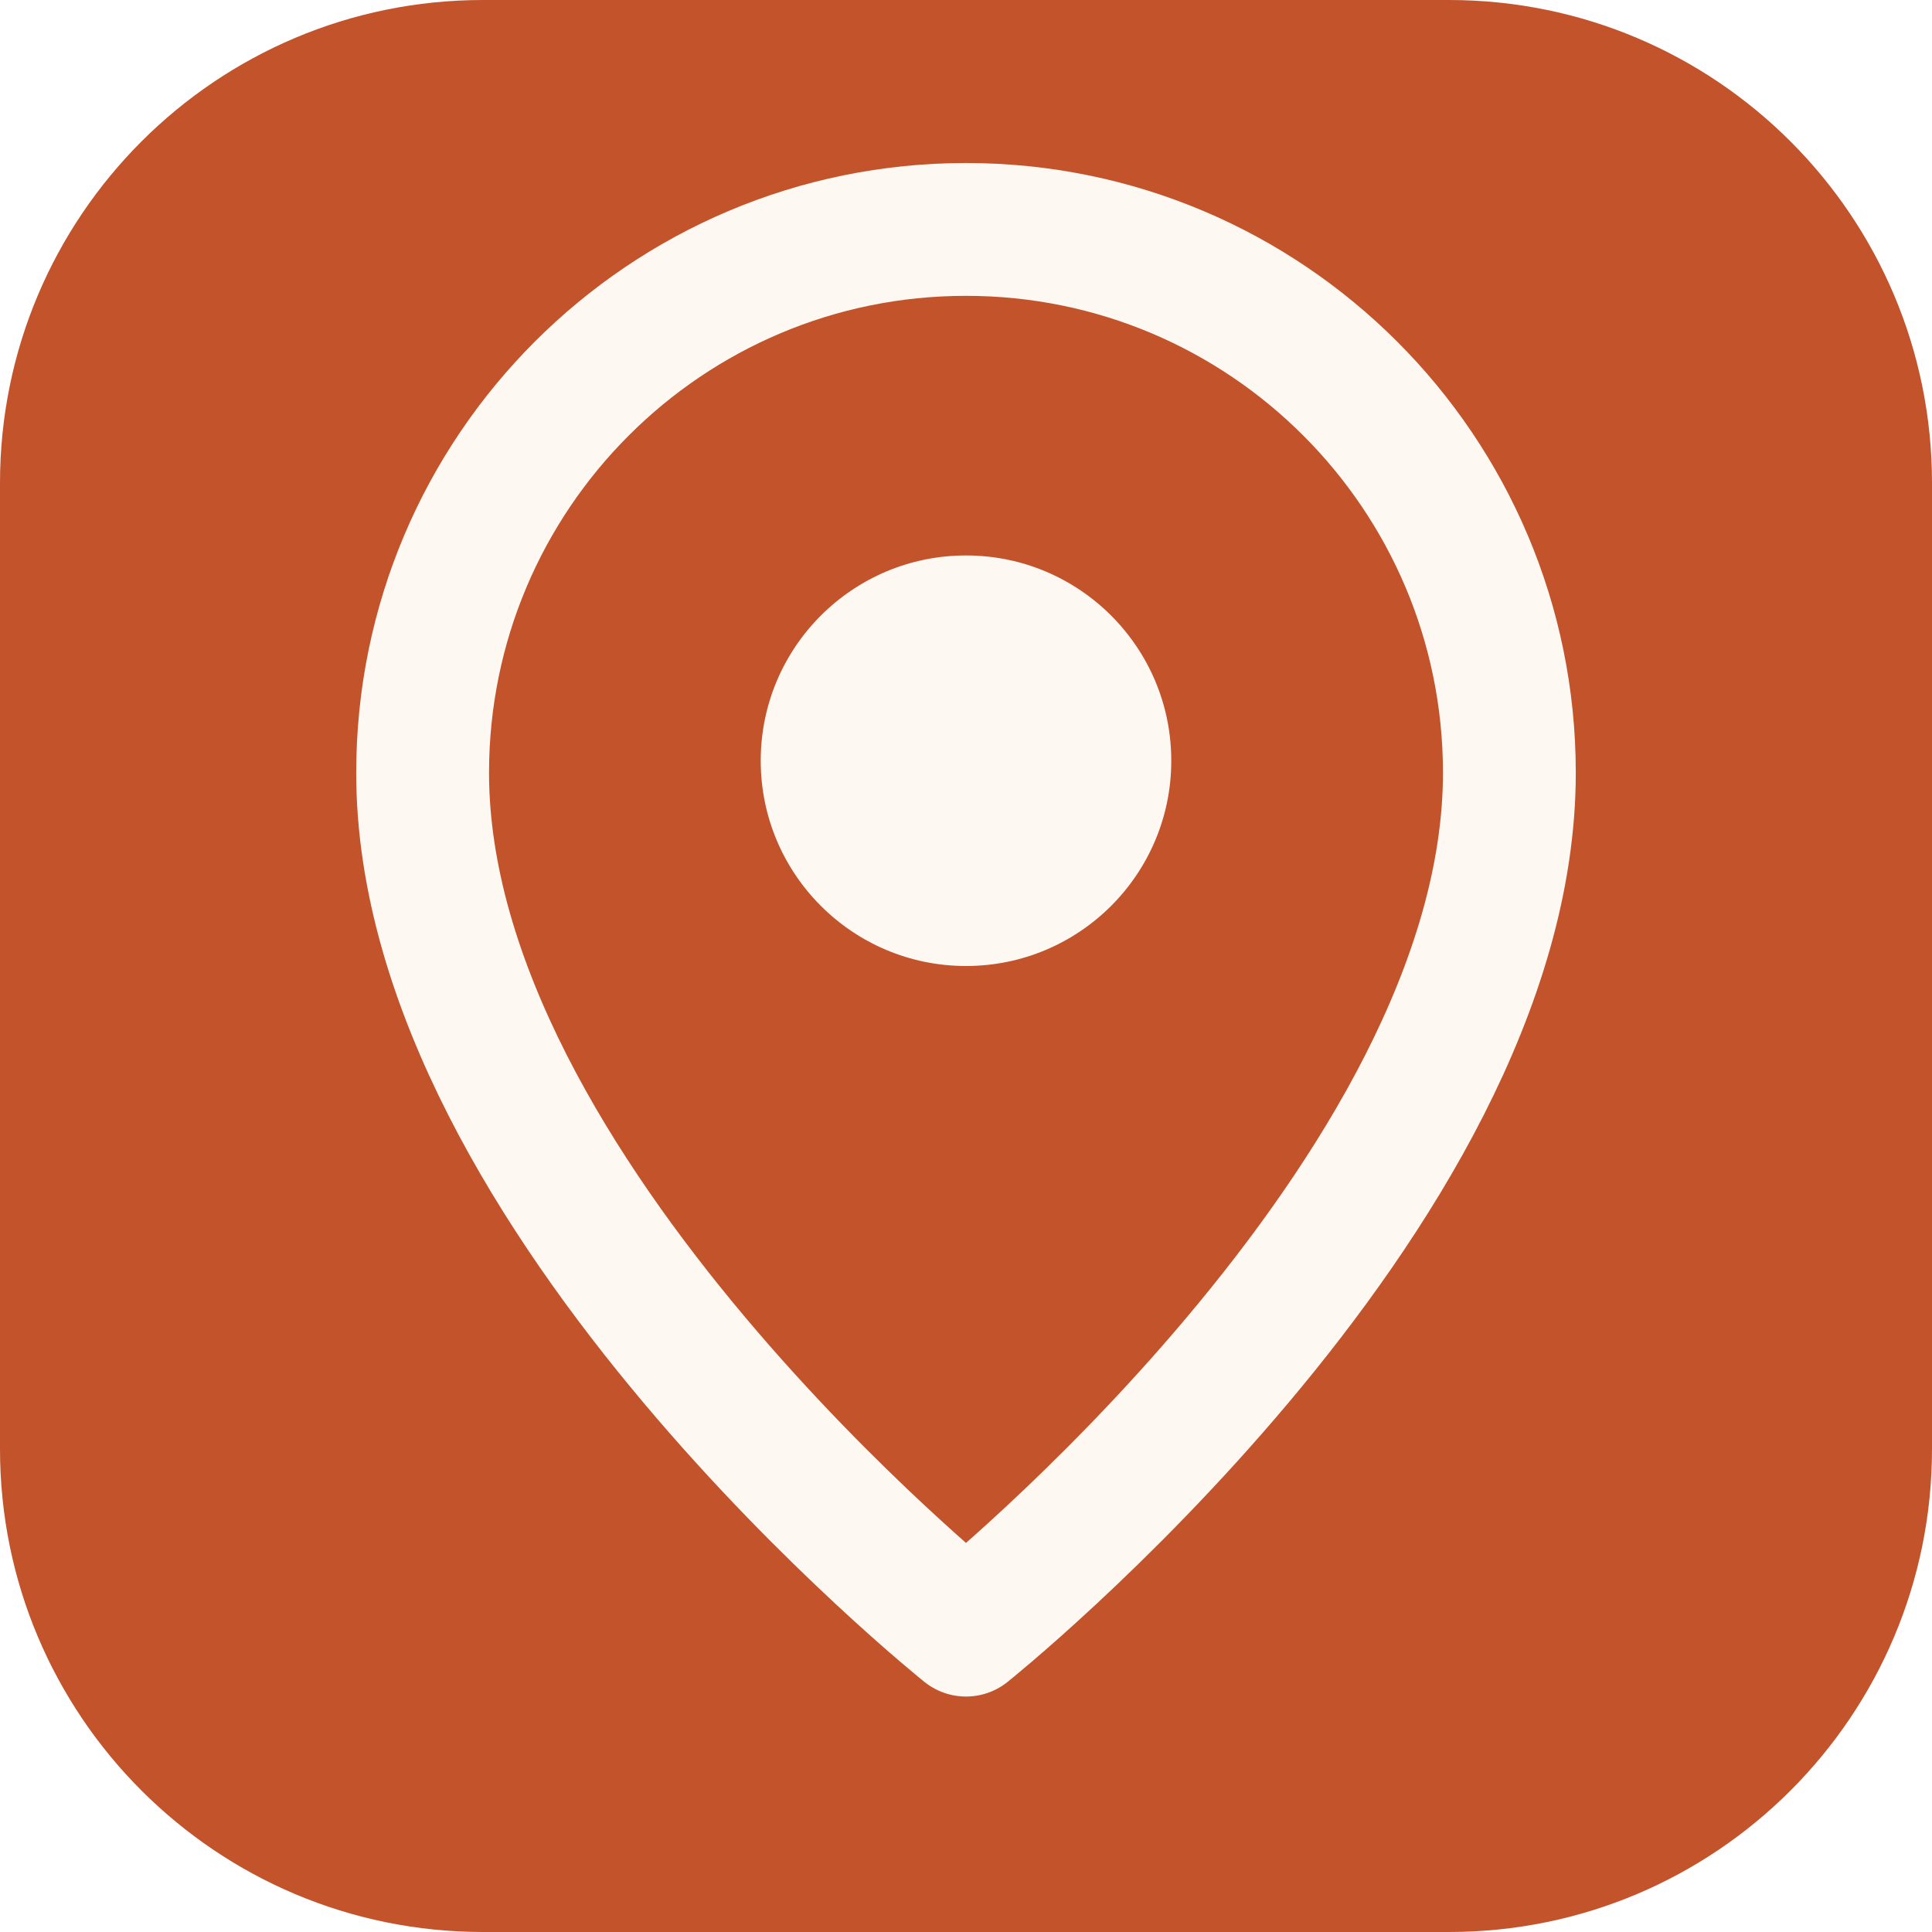
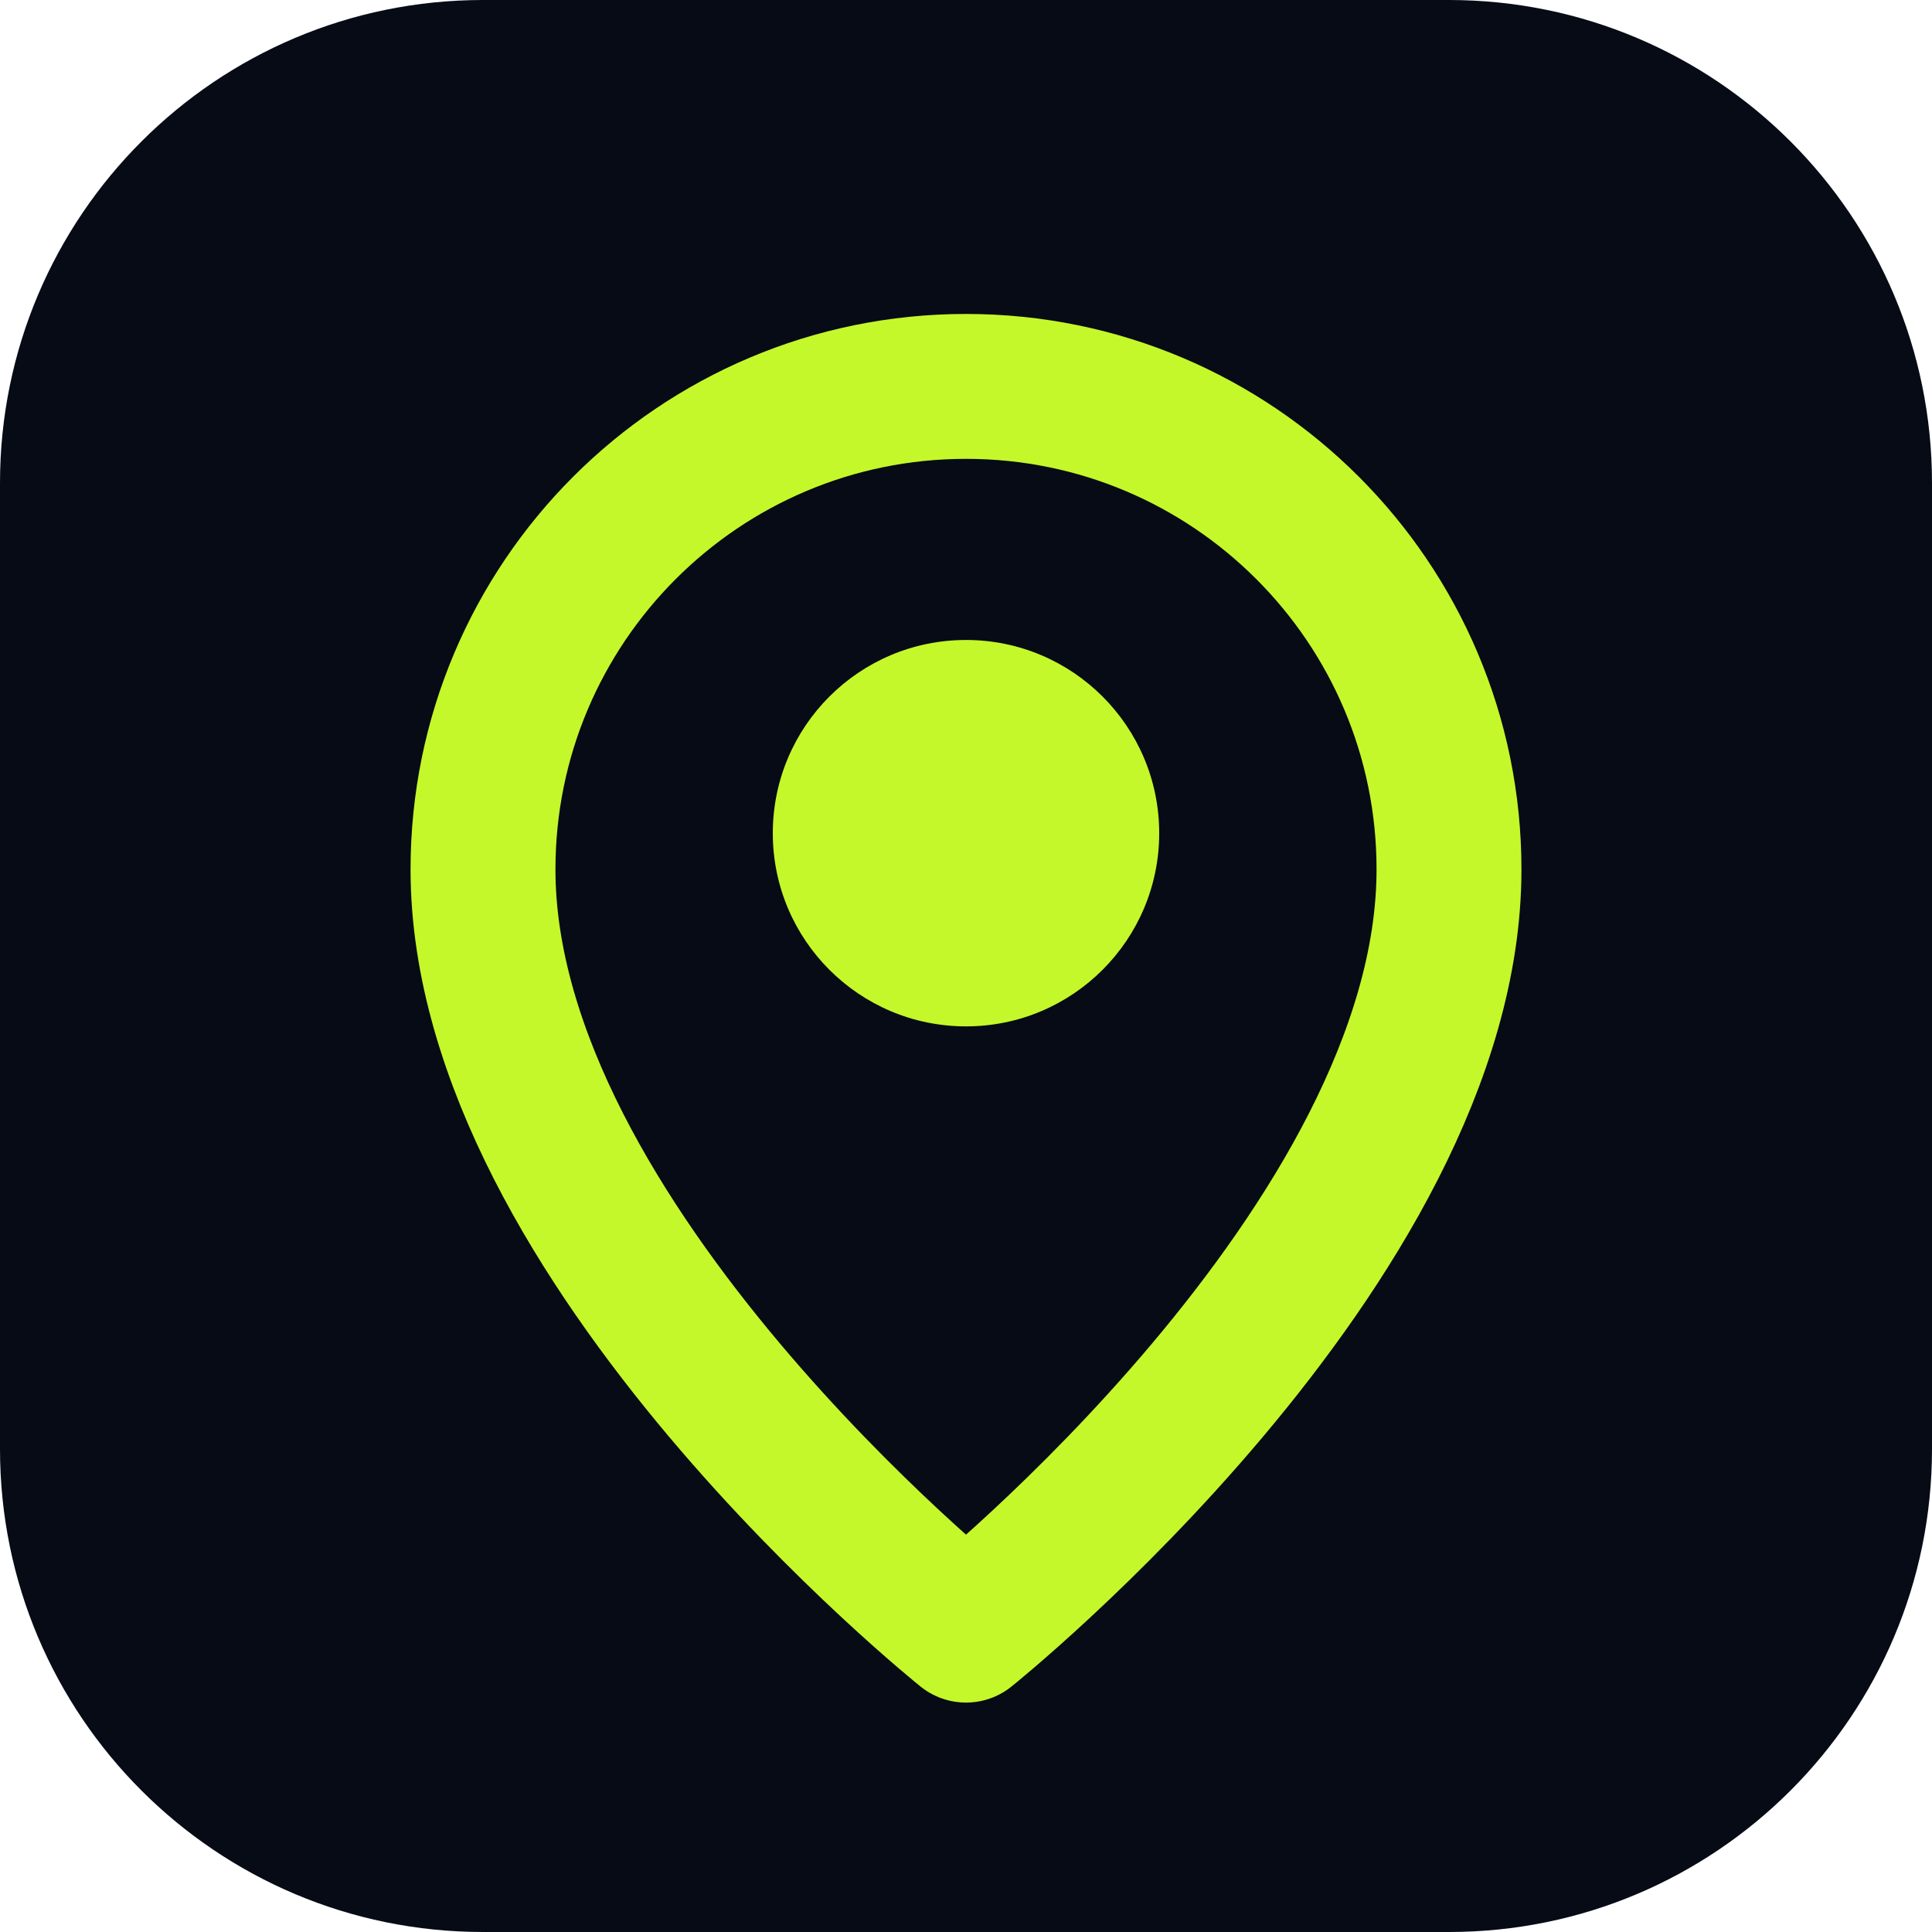
<svg xmlns="http://www.w3.org/2000/svg" viewBox="0 0 32 32">
-   <rect width="32" height="32" rx="8" fill="#C2532B" />
-   <path d="M16 27s9-7.2 9-14.2A9 9 0 1 0 7 12.8C7 19.8 16 27 16 27Z" fill="none" stroke="#FDF8F2" stroke-width="2.2" stroke-linejoin="round" />
-   <circle cx="16" cy="12.6" r="3.4" fill="#FDF8F2" />
+   <rect width="32" height="32" rx="8" fill="#070B16" />
+   <path d="M16 27s8-6.4 8-12.6A8 8 0 1 0 8 14.4C8 20.6 16 27 16 27Z" fill="none" stroke="#C4F82A" stroke-width="2.4" stroke-linejoin="round" />
+   <circle cx="16" cy="13.8" r="3.2" fill="#C4F82A" />
</svg>
